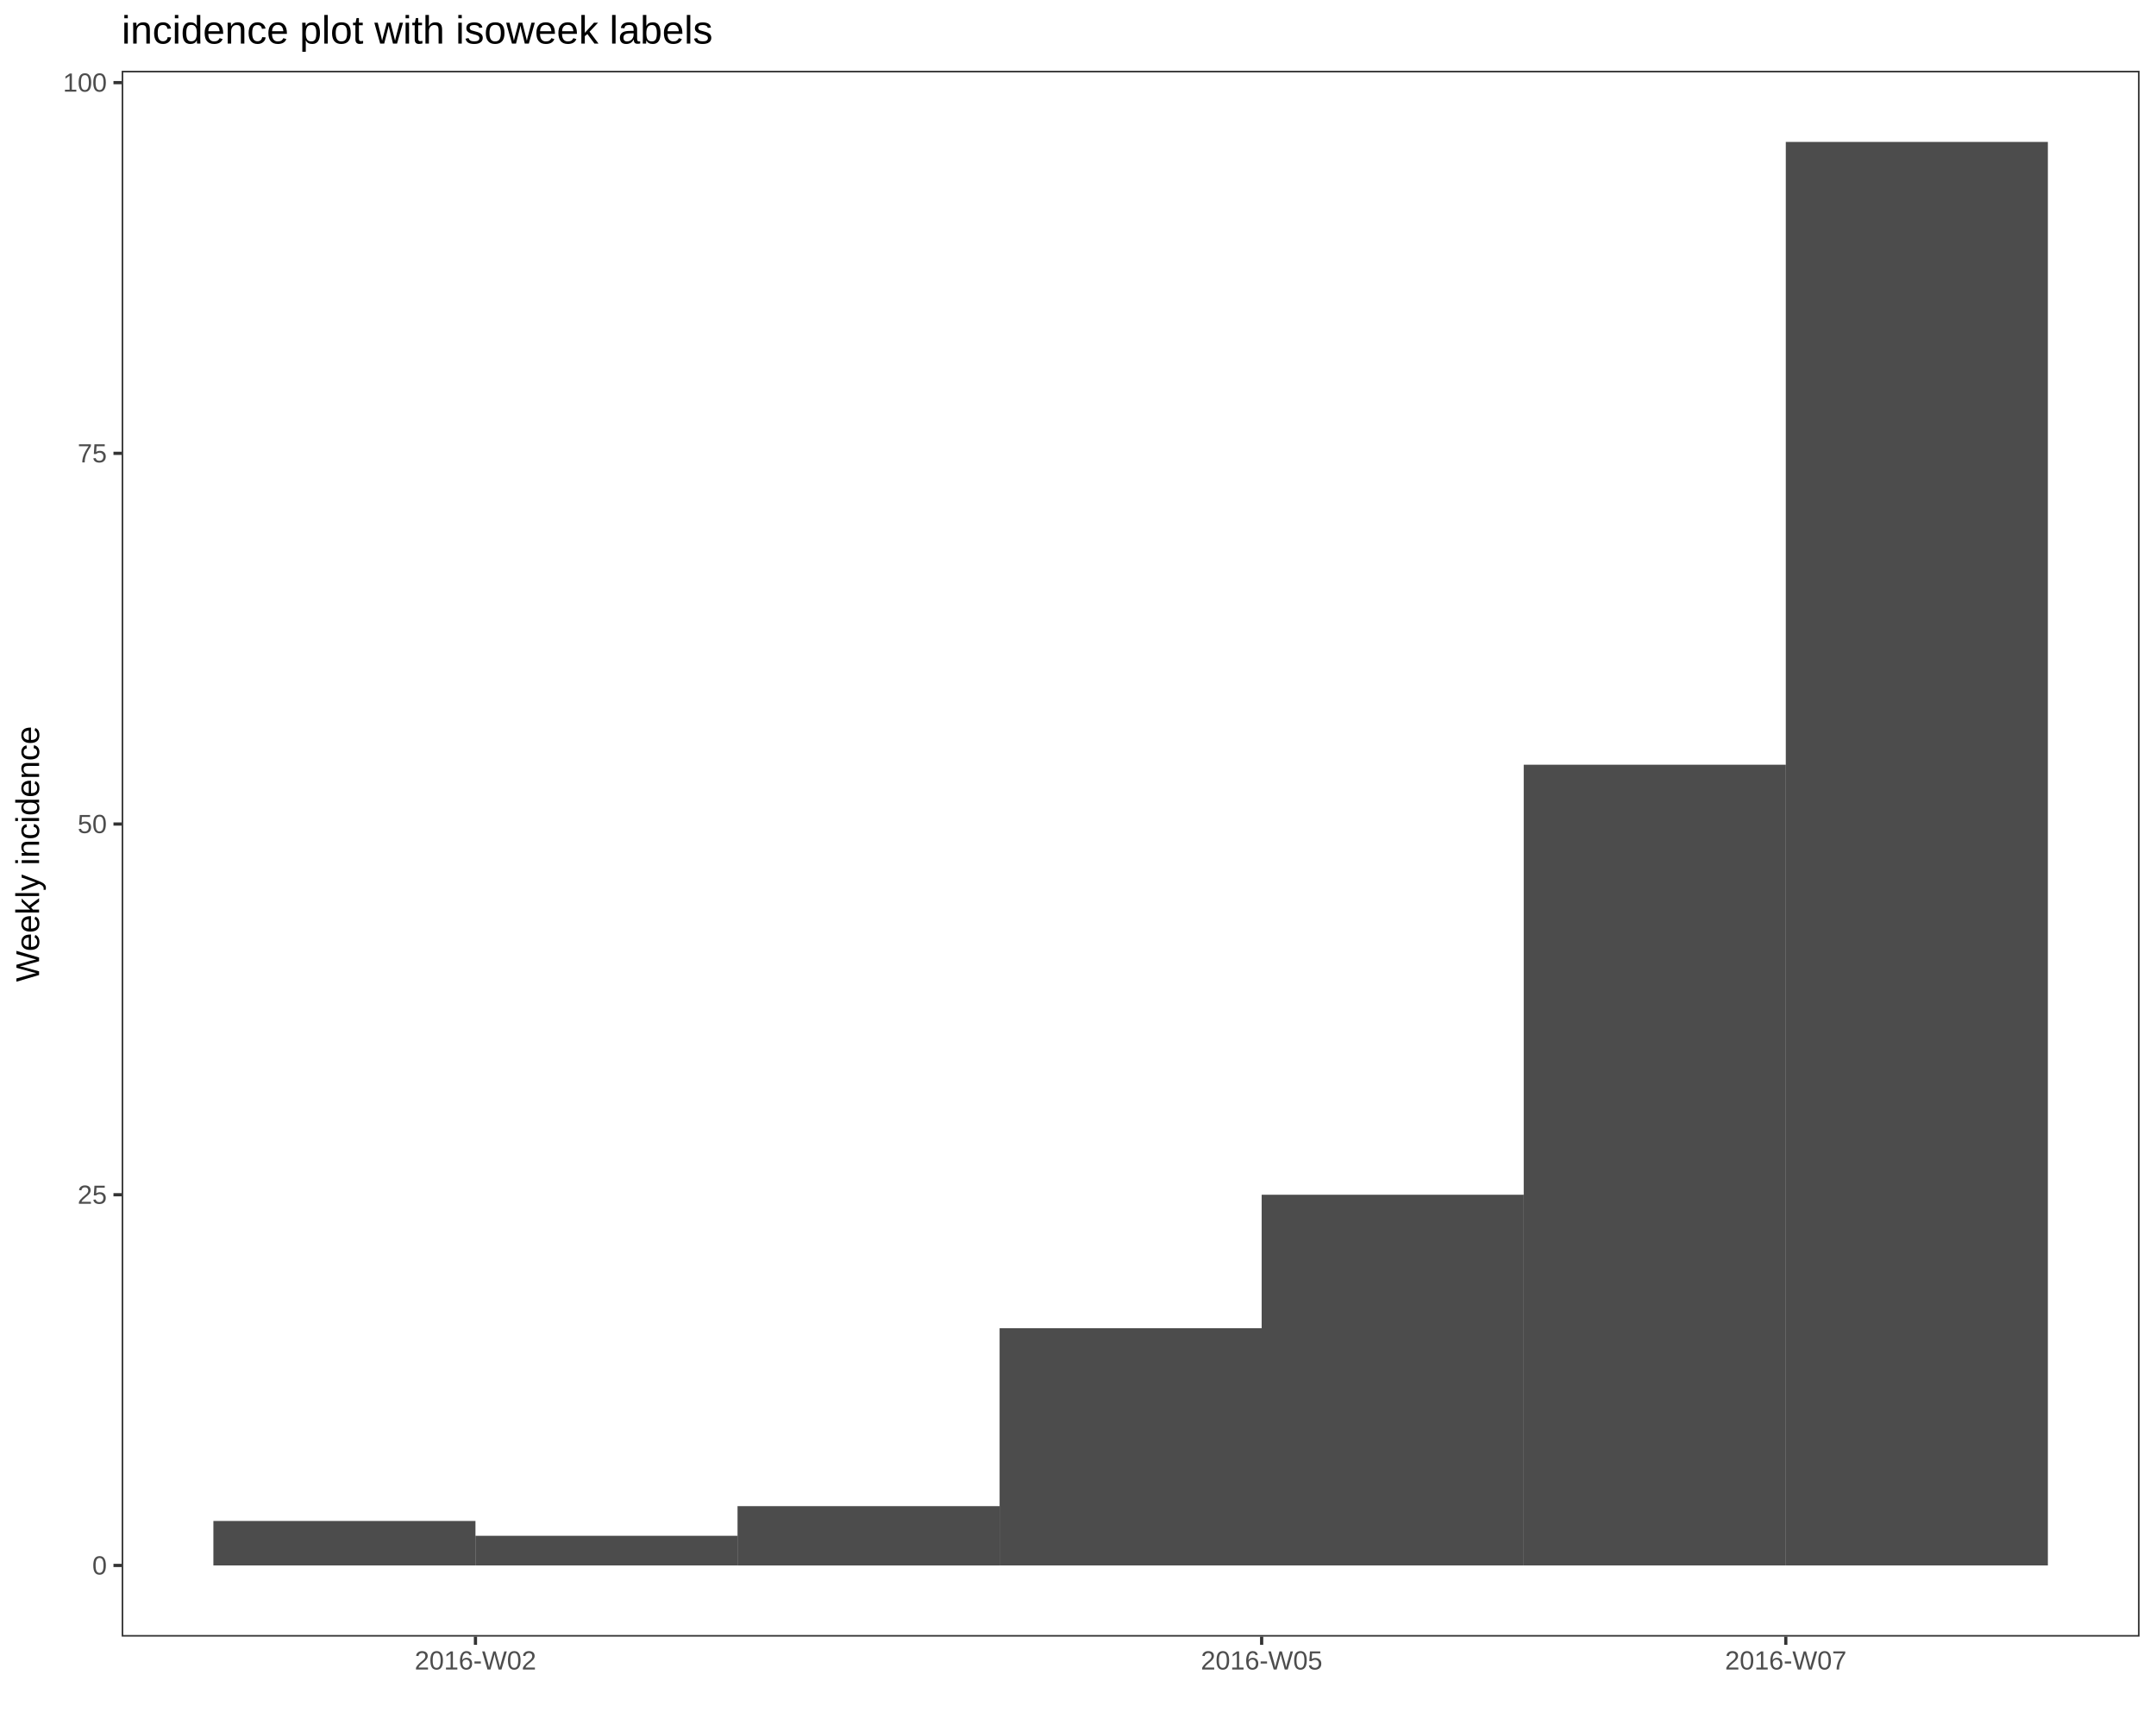
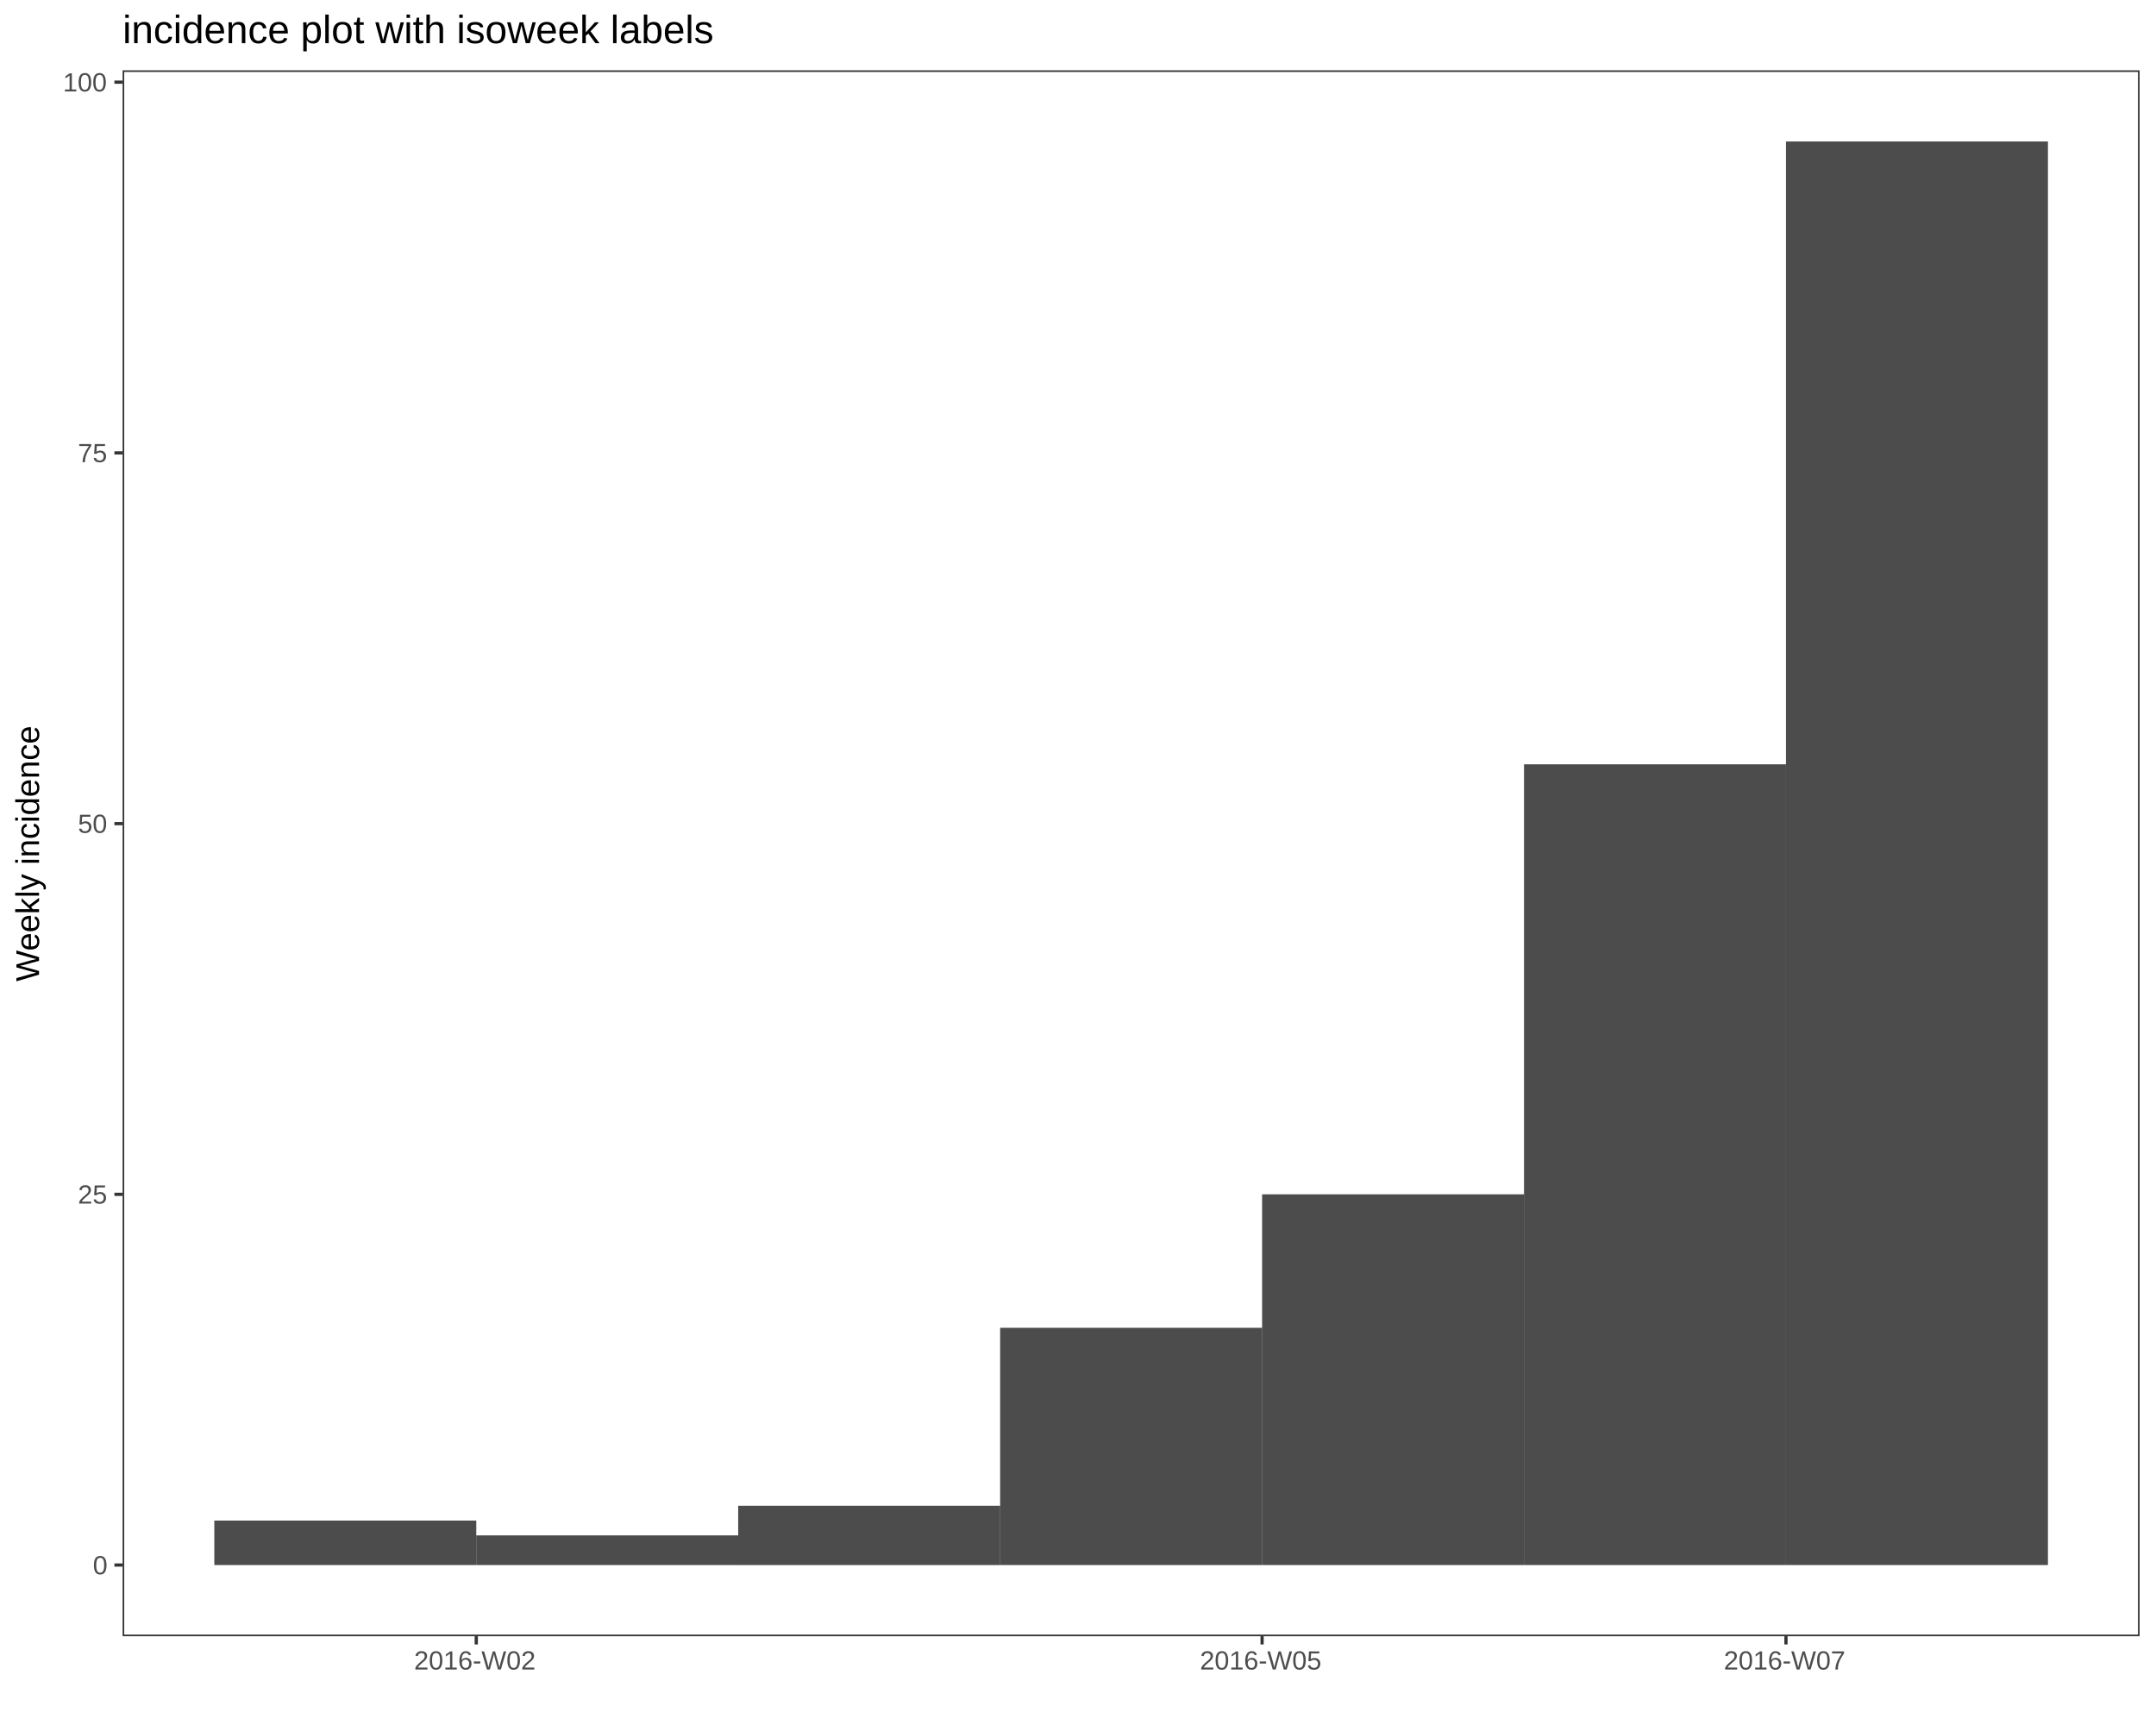
<svg xmlns="http://www.w3.org/2000/svg" viewBox="0 0 720.00 576.00">
  <defs>
    <style type="text/css">
    line, polyline, path, rect, circle {
      fill: none;
      stroke: #000000;
      stroke-linecap: round;
      stroke-linejoin: round;
      stroke-miterlimit: 10.00;
    }
  </style>
  </defs>
  <rect width="100%" height="100%" style="stroke: none; fill: #FFFFFF;" />
  <rect x="0.00" y="0.00" width="720.00" height="576.00" style="stroke-width: 1.07; stroke: #FFFFFF; fill: #FFFFFF;" />
  <defs>
-     <clipPath id="cpNDAuNjMwOXw3MTQuNTIxfDU0Ni40ODd8MjMuNjI2NQ==">
-       <rect x="40.63" y="23.63" width="673.89" height="522.86" />
+     <clipPath id="cpNDAuOTUzNHw3MTQuNTIxfDU0Ni4zNnwyMy40NzY3">
+       <rect x="40.95" y="23.48" width="673.57" height="522.88" />
    </clipPath>
  </defs>
-   <rect x="40.63" y="23.63" width="673.89" height="522.86" style="stroke-width: 1.07; stroke: none; fill: #FFFFFF;" clip-path="url(#cpNDAuNjMwOXw3MTQuNTIxfDU0Ni40ODd8MjMuNjI2NQ==)" />
-   <rect x="71.26" y="507.87" width="87.52" height="14.85" style="stroke-width: 1.07; stroke: none; stroke-linecap: butt; fill: #000000; fill-opacity: 0.70;" clip-path="url(#cpNDAuNjMwOXw3MTQuNTIxfDU0Ni40ODd8MjMuNjI2NQ==)" />
-   <rect x="158.78" y="512.82" width="87.52" height="9.90" style="stroke-width: 1.07; stroke: none; stroke-linecap: butt; fill: #000000; fill-opacity: 0.70;" clip-path="url(#cpNDAuNjMwOXw3MTQuNTIxfDU0Ni40ODd8MjMuNjI2NQ==)" />
-   <rect x="246.30" y="502.92" width="87.52" height="19.81" style="stroke-width: 1.07; stroke: none; stroke-linecap: butt; fill: #000000; fill-opacity: 0.70;" clip-path="url(#cpNDAuNjMwOXw3MTQuNTIxfDU0Ni40ODd8MjMuNjI2NQ==)" />
-   <rect x="333.82" y="443.50" width="87.52" height="79.22" style="stroke-width: 1.07; stroke: none; stroke-linecap: butt; fill: #000000; fill-opacity: 0.70;" clip-path="url(#cpNDAuNjMwOXw3MTQuNTIxfDU0Ni40ODd8MjMuNjI2NQ==)" />
-   <rect x="421.33" y="398.94" width="87.52" height="123.78" style="stroke-width: 1.07; stroke: none; stroke-linecap: butt; fill: #000000; fill-opacity: 0.70;" clip-path="url(#cpNDAuNjMwOXw3MTQuNTIxfDU0Ni40ODd8MjMuNjI2NQ==)" />
-   <rect x="508.85" y="255.35" width="87.52" height="267.37" style="stroke-width: 1.07; stroke: none; stroke-linecap: butt; fill: #000000; fill-opacity: 0.70;" clip-path="url(#cpNDAuNjMwOXw3MTQuNTIxfDU0Ni40ODd8MjMuNjI2NQ==)" />
-   <rect x="596.37" y="47.39" width="87.52" height="475.33" style="stroke-width: 1.07; stroke: none; stroke-linecap: butt; fill: #000000; fill-opacity: 0.70;" clip-path="url(#cpNDAuNjMwOXw3MTQuNTIxfDU0Ni40ODd8MjMuNjI2NQ==)" />
-   <rect x="40.63" y="23.63" width="673.89" height="522.86" style="stroke-width: 1.07; stroke: #333333;" clip-path="url(#cpNDAuNjMwOXw3MTQuNTIxfDU0Ni40ODd8MjMuNjI2NQ==)" />
+   <rect x="40.95" y="23.48" width="673.57" height="522.88" style="stroke-width: 1.07; stroke: none; fill: #FFFFFF;" clip-path="url(#cpNDAuOTUzNHw3MTQuNTIxfDU0Ni4zNnwyMy40NzY3)" />
+   <rect x="71.57" y="507.74" width="87.48" height="14.85" style="stroke-width: 1.07; stroke: none; stroke-linecap: butt; fill: #000000; fill-opacity: 0.70;" clip-path="url(#cpNDAuOTUzNHw3MTQuNTIxfDU0Ni4zNnwyMy40NzY3)" />
+   <rect x="159.05" y="512.69" width="87.48" height="9.90" style="stroke-width: 1.07; stroke: none; stroke-linecap: butt; fill: #000000; fill-opacity: 0.70;" clip-path="url(#cpNDAuOTUzNHw3MTQuNTIxfDU0Ni4zNnwyMy40NzY3)" />
+   <rect x="246.52" y="502.79" width="87.48" height="19.81" style="stroke-width: 1.07; stroke: none; stroke-linecap: butt; fill: #000000; fill-opacity: 0.70;" clip-path="url(#cpNDAuOTUzNHw3MTQuNTIxfDU0Ni4zNnwyMy40NzY3)" />
+   <rect x="334.00" y="443.37" width="87.48" height="79.22" style="stroke-width: 1.07; stroke: none; stroke-linecap: butt; fill: #000000; fill-opacity: 0.70;" clip-path="url(#cpNDAuOTUzNHw3MTQuNTIxfDU0Ni4zNnwyMy40NzY3)" />
+   <rect x="421.48" y="398.80" width="87.48" height="123.79" style="stroke-width: 1.07; stroke: none; stroke-linecap: butt; fill: #000000; fill-opacity: 0.70;" clip-path="url(#cpNDAuOTUzNHw3MTQuNTIxfDU0Ni4zNnwyMy40NzY3)" />
+   <rect x="508.95" y="255.21" width="87.48" height="267.38" style="stroke-width: 1.07; stroke: none; stroke-linecap: butt; fill: #000000; fill-opacity: 0.70;" clip-path="url(#cpNDAuOTUzNHw3MTQuNTIxfDU0Ni4zNnwyMy40NzY3)" />
+   <rect x="596.43" y="47.24" width="87.48" height="475.35" style="stroke-width: 1.07; stroke: none; stroke-linecap: butt; fill: #000000; fill-opacity: 0.70;" clip-path="url(#cpNDAuOTUzNHw3MTQuNTIxfDU0Ni4zNnwyMy40NzY3)" />
+   <rect x="40.95" y="23.48" width="673.57" height="522.88" style="stroke-width: 1.07; stroke: #333333;" clip-path="url(#cpNDAuOTUzNHw3MTQuNTIxfDU0Ni4zNnwyMy40NzY3)" />
  <defs>
    <clipPath id="cpMHw3MjB8NTc2fDA=">
      <rect x="0.00" y="0.00" width="720.00" height="576.00" />
    </clipPath>
  </defs>
  <g clip-path="url(#cpMHw3MjB8NTc2fDA=)">
-     <text x="30.81" y="525.75" style="font-size: 8.80px; fill: #4D4D4D; font-family: Liberation Sans;" textLength="4.89px" lengthAdjust="spacingAndGlyphs">0</text>
+     <text x="31.02" y="525.69" style="font-size: 8.80px; fill: #4D4D4D; font-family: Liberation Sans;" textLength="5.01px" lengthAdjust="spacingAndGlyphs">0</text>
  </g>
  <g clip-path="url(#cpMHw3MjB8NTc2fDA=)">
-     <text x="25.91" y="401.96" style="font-size: 8.80px; fill: #4D4D4D; font-family: Liberation Sans;" textLength="9.79px" lengthAdjust="spacingAndGlyphs">25</text>
+     <text x="26.01" y="401.90" style="font-size: 8.80px; fill: #4D4D4D; font-family: Liberation Sans;" textLength="10.01px" lengthAdjust="spacingAndGlyphs">25</text>
  </g>
  <g clip-path="url(#cpMHw3MjB8NTc2fDA=)">
-     <text x="25.91" y="278.18" style="font-size: 8.80px; fill: #4D4D4D; font-family: Liberation Sans;" textLength="9.79px" lengthAdjust="spacingAndGlyphs">50</text>
+     <text x="26.01" y="278.11" style="font-size: 8.80px; fill: #4D4D4D; font-family: Liberation Sans;" textLength="10.01px" lengthAdjust="spacingAndGlyphs">50</text>
  </g>
  <g clip-path="url(#cpMHw3MjB8NTc2fDA=)">
-     <text x="25.91" y="154.40" style="font-size: 8.80px; fill: #4D4D4D; font-family: Liberation Sans;" textLength="9.79px" lengthAdjust="spacingAndGlyphs">75</text>
+     <text x="26.01" y="154.32" style="font-size: 8.80px; fill: #4D4D4D; font-family: Liberation Sans;" textLength="10.01px" lengthAdjust="spacingAndGlyphs">75</text>
  </g>
  <g clip-path="url(#cpMHw3MjB8NTc2fDA=)">
-     <text x="21.02" y="30.61" style="font-size: 8.80px; fill: #4D4D4D; font-family: Liberation Sans;" textLength="14.68px" lengthAdjust="spacingAndGlyphs">100</text>
+     <text x="21.01" y="30.53" style="font-size: 8.80px; fill: #4D4D4D; font-family: Liberation Sans;" textLength="15.02px" lengthAdjust="spacingAndGlyphs">100</text>
  </g>
-   <polyline points="37.89,522.72 40.63,522.72 " style="stroke-width: 1.07; stroke: #333333; stroke-linecap: butt;" clip-path="url(#cpMHw3MjB8NTc2fDA=)" />
-   <polyline points="37.89,398.94 40.63,398.94 " style="stroke-width: 1.07; stroke: #333333; stroke-linecap: butt;" clip-path="url(#cpMHw3MjB8NTc2fDA=)" />
-   <polyline points="37.89,275.15 40.63,275.15 " style="stroke-width: 1.07; stroke: #333333; stroke-linecap: butt;" clip-path="url(#cpMHw3MjB8NTc2fDA=)" />
-   <polyline points="37.89,151.37 40.63,151.37 " style="stroke-width: 1.07; stroke: #333333; stroke-linecap: butt;" clip-path="url(#cpMHw3MjB8NTc2fDA=)" />
-   <polyline points="37.89,27.59 40.63,27.59 " style="stroke-width: 1.07; stroke: #333333; stroke-linecap: butt;" clip-path="url(#cpMHw3MjB8NTc2fDA=)" />
-   <polyline points="158.78,549.23 158.78,546.49 " style="stroke-width: 1.07; stroke: #333333; stroke-linecap: butt;" clip-path="url(#cpMHw3MjB8NTc2fDA=)" />
-   <polyline points="421.33,549.23 421.33,546.49 " style="stroke-width: 1.07; stroke: #333333; stroke-linecap: butt;" clip-path="url(#cpMHw3MjB8NTc2fDA=)" />
-   <polyline points="596.37,549.23 596.37,546.49 " style="stroke-width: 1.07; stroke: #333333; stroke-linecap: butt;" clip-path="url(#cpMHw3MjB8NTc2fDA=)" />
+   <polyline points="38.21,522.59 40.95,522.59 " style="stroke-width: 1.07; stroke: #333333; stroke-linecap: butt;" clip-path="url(#cpMHw3MjB8NTc2fDA=)" />
+   <polyline points="38.21,398.80 40.95,398.80 " style="stroke-width: 1.07; stroke: #333333; stroke-linecap: butt;" clip-path="url(#cpMHw3MjB8NTc2fDA=)" />
+   <polyline points="38.21,275.02 40.95,275.02 " style="stroke-width: 1.07; stroke: #333333; stroke-linecap: butt;" clip-path="url(#cpMHw3MjB8NTc2fDA=)" />
+   <polyline points="38.21,151.23 40.95,151.23 " style="stroke-width: 1.07; stroke: #333333; stroke-linecap: butt;" clip-path="url(#cpMHw3MjB8NTc2fDA=)" />
+   <polyline points="38.21,27.44 40.95,27.44 " style="stroke-width: 1.07; stroke: #333333; stroke-linecap: butt;" clip-path="url(#cpMHw3MjB8NTc2fDA=)" />
+   <polyline points="159.05,549.10 159.05,546.36 " style="stroke-width: 1.07; stroke: #333333; stroke-linecap: butt;" clip-path="url(#cpMHw3MjB8NTc2fDA=)" />
+   <polyline points="421.48,549.10 421.48,546.36 " style="stroke-width: 1.07; stroke: #333333; stroke-linecap: butt;" clip-path="url(#cpMHw3MjB8NTc2fDA=)" />
+   <polyline points="596.43,549.10 596.43,546.36 " style="stroke-width: 1.07; stroke: #333333; stroke-linecap: butt;" clip-path="url(#cpMHw3MjB8NTc2fDA=)" />
  <g clip-path="url(#cpMHw3MjB8NTc2fDA=)">
-     <text x="138.48" y="557.47" style="font-size: 8.80px; fill: #4D4D4D; font-family: Liberation Sans;" textLength="40.60px" lengthAdjust="spacingAndGlyphs">2016-W02</text>
+     <text x="138.28" y="557.48" style="font-size: 8.80px; fill: #4D4D4D; font-family: Liberation Sans;" textLength="41.52px" lengthAdjust="spacingAndGlyphs">2016-W02</text>
  </g>
  <g clip-path="url(#cpMHw3MjB8NTc2fDA=)">
-     <text x="401.03" y="557.47" style="font-size: 8.80px; fill: #4D4D4D; font-family: Liberation Sans;" textLength="40.60px" lengthAdjust="spacingAndGlyphs">2016-W05</text>
+     <text x="400.71" y="557.48" style="font-size: 8.80px; fill: #4D4D4D; font-family: Liberation Sans;" textLength="41.52px" lengthAdjust="spacingAndGlyphs">2016-W05</text>
  </g>
  <g clip-path="url(#cpMHw3MjB8NTc2fDA=)">
-     <text x="576.07" y="557.47" style="font-size: 8.80px; fill: #4D4D4D; font-family: Liberation Sans;" textLength="40.60px" lengthAdjust="spacingAndGlyphs">2016-W07</text>
+     <text x="575.67" y="557.48" style="font-size: 8.80px; fill: #4D4D4D; font-family: Liberation Sans;" textLength="41.52px" lengthAdjust="spacingAndGlyphs">2016-W07</text>
  </g>
  <g clip-path="url(#cpMHw3MjB8NTc2fDA=)">
-     <text transform="translate(13.05,327.85) rotate(-90)" style="font-size: 11.00px; font-family: Liberation Sans;" textLength="85.59px" lengthAdjust="spacingAndGlyphs">Weekly incidence</text>
+     <text transform="translate(13.04,327.72) rotate(-90)" style="font-size: 11.00px; font-family: Liberation Sans;" textLength="85.59px" lengthAdjust="spacingAndGlyphs">Weekly incidence</text>
  </g>
  <g clip-path="url(#cpMHw3MjB8NTc2fDA=)">
-     <text x="40.63" y="14.56" style="font-size: 13.20px; font-family: Liberation Sans;" textLength="197.37px" lengthAdjust="spacingAndGlyphs">incidence plot with isoweek labels</text>
+     <text x="40.95" y="14.42" style="font-size: 13.20px; font-family: Liberation Sans;" textLength="194.38px" lengthAdjust="spacingAndGlyphs">incidence plot with isoweek labels</text>
  </g>
</svg>
